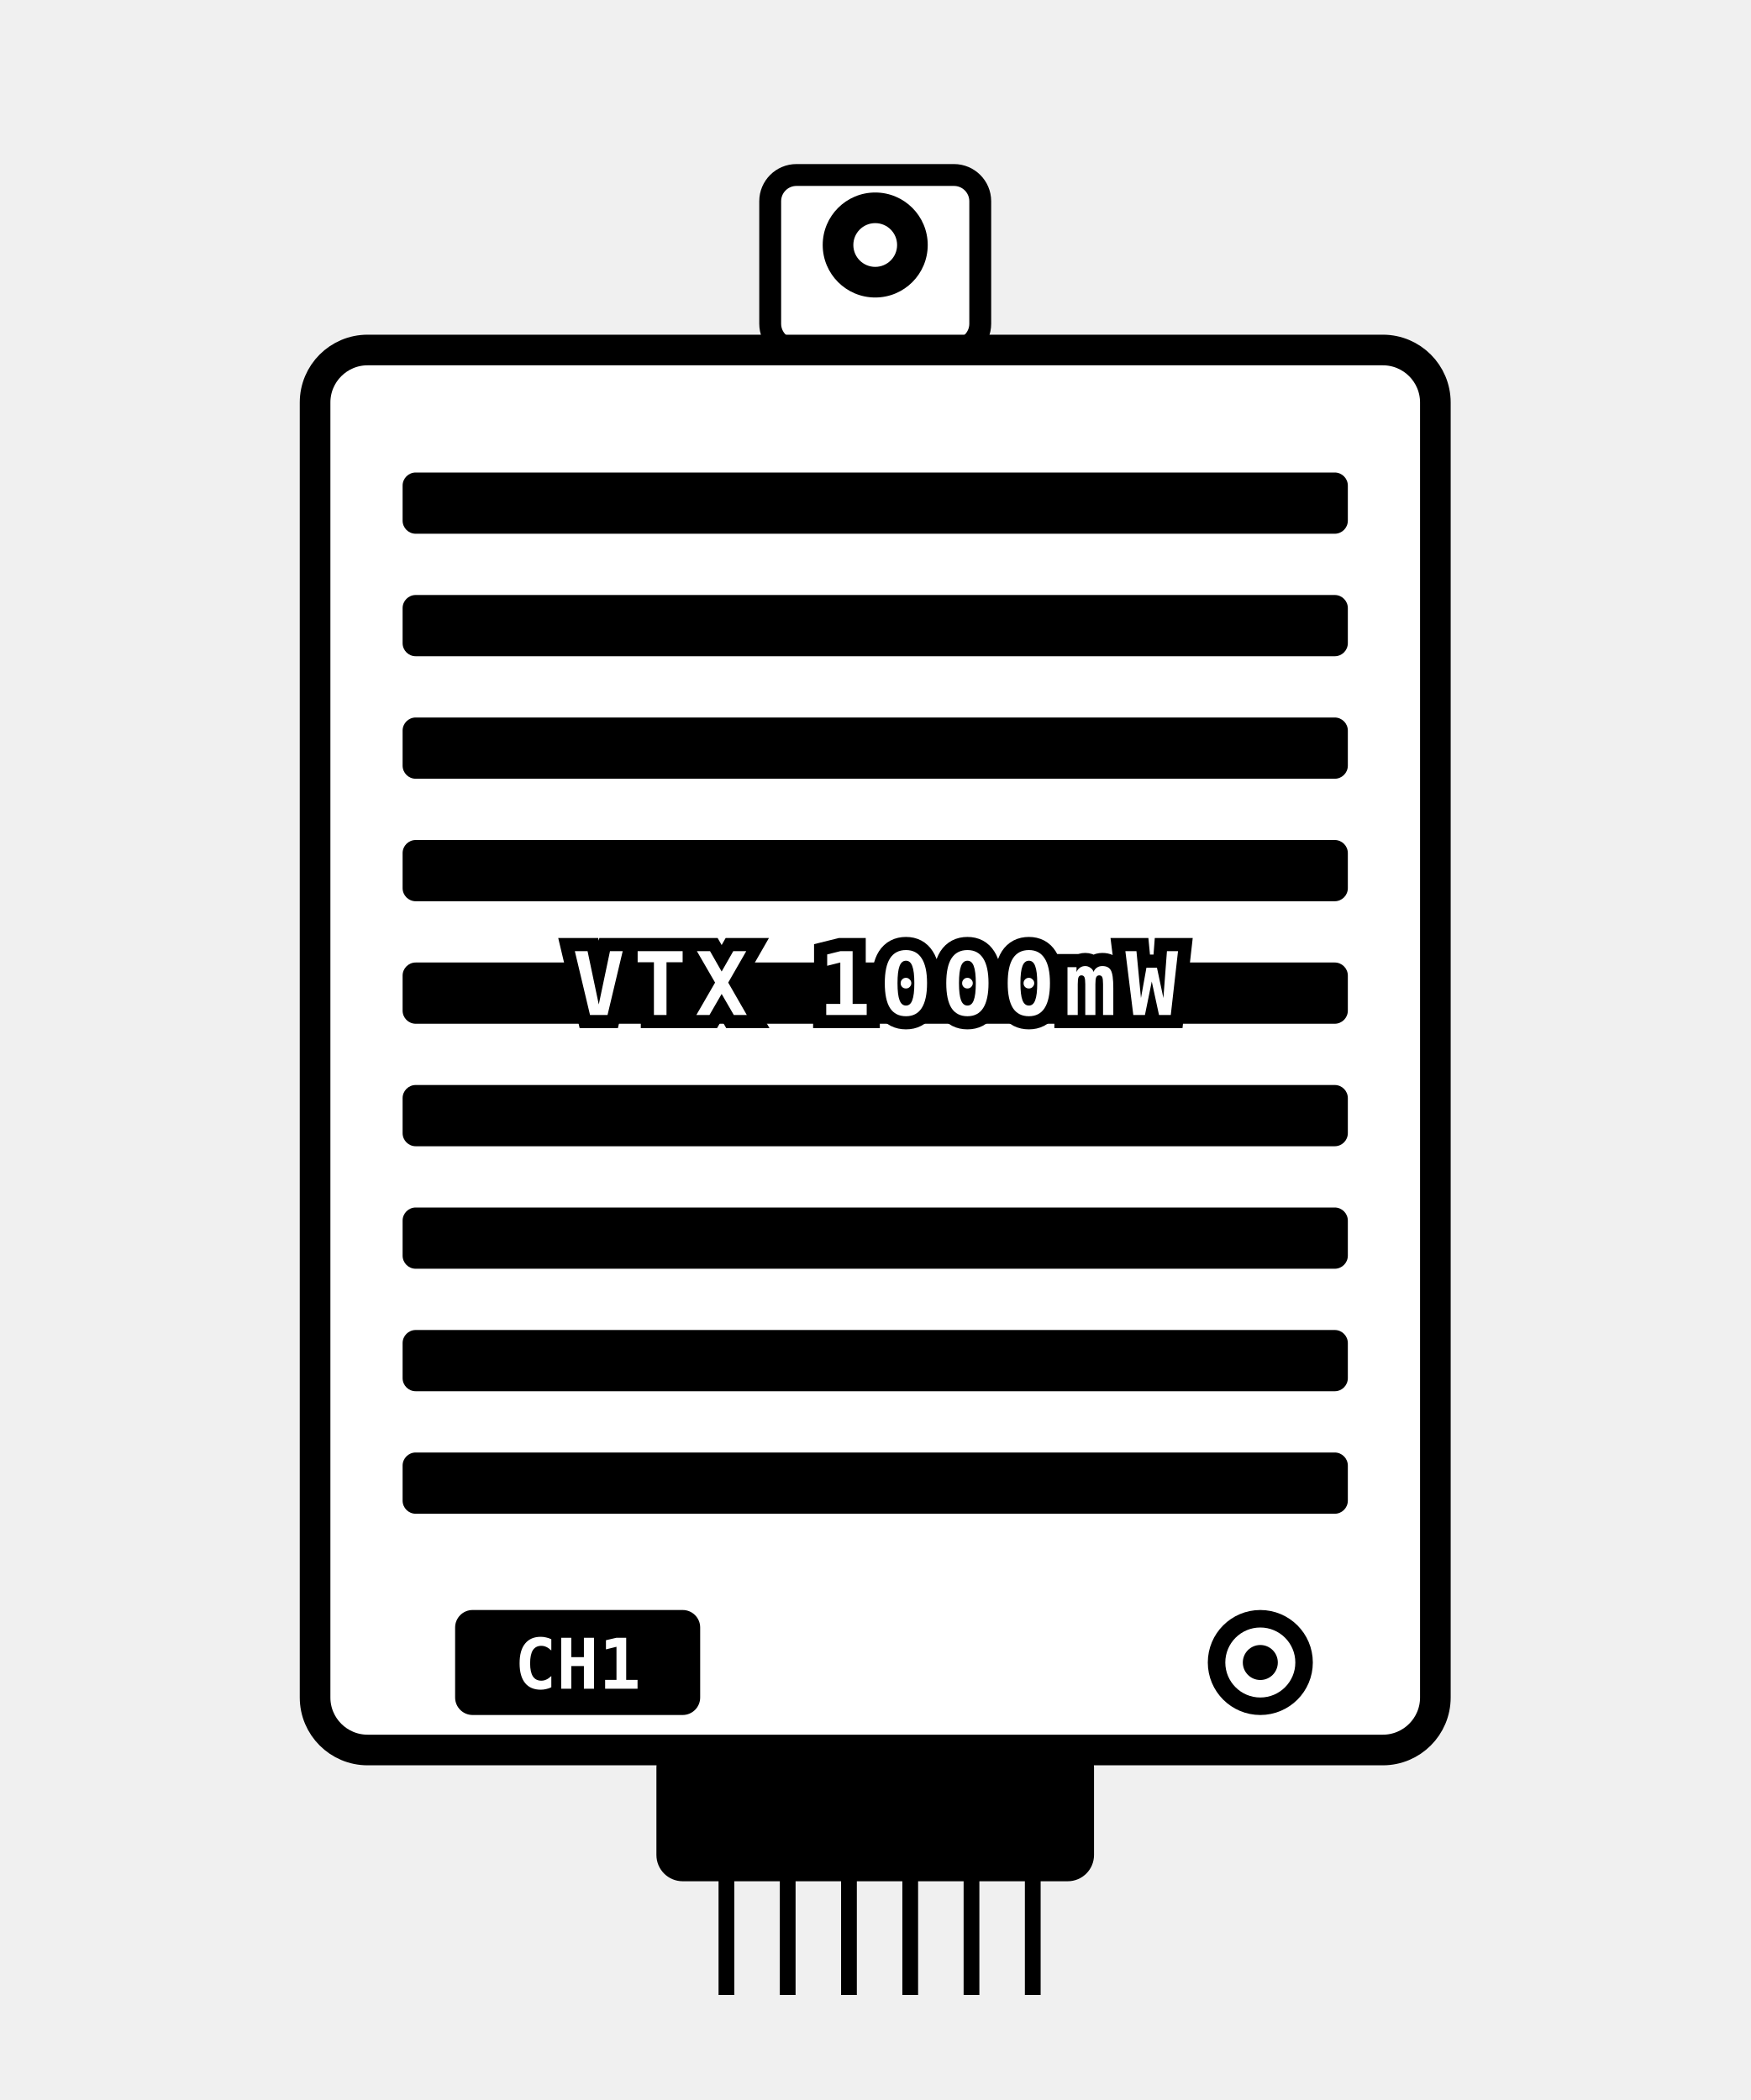
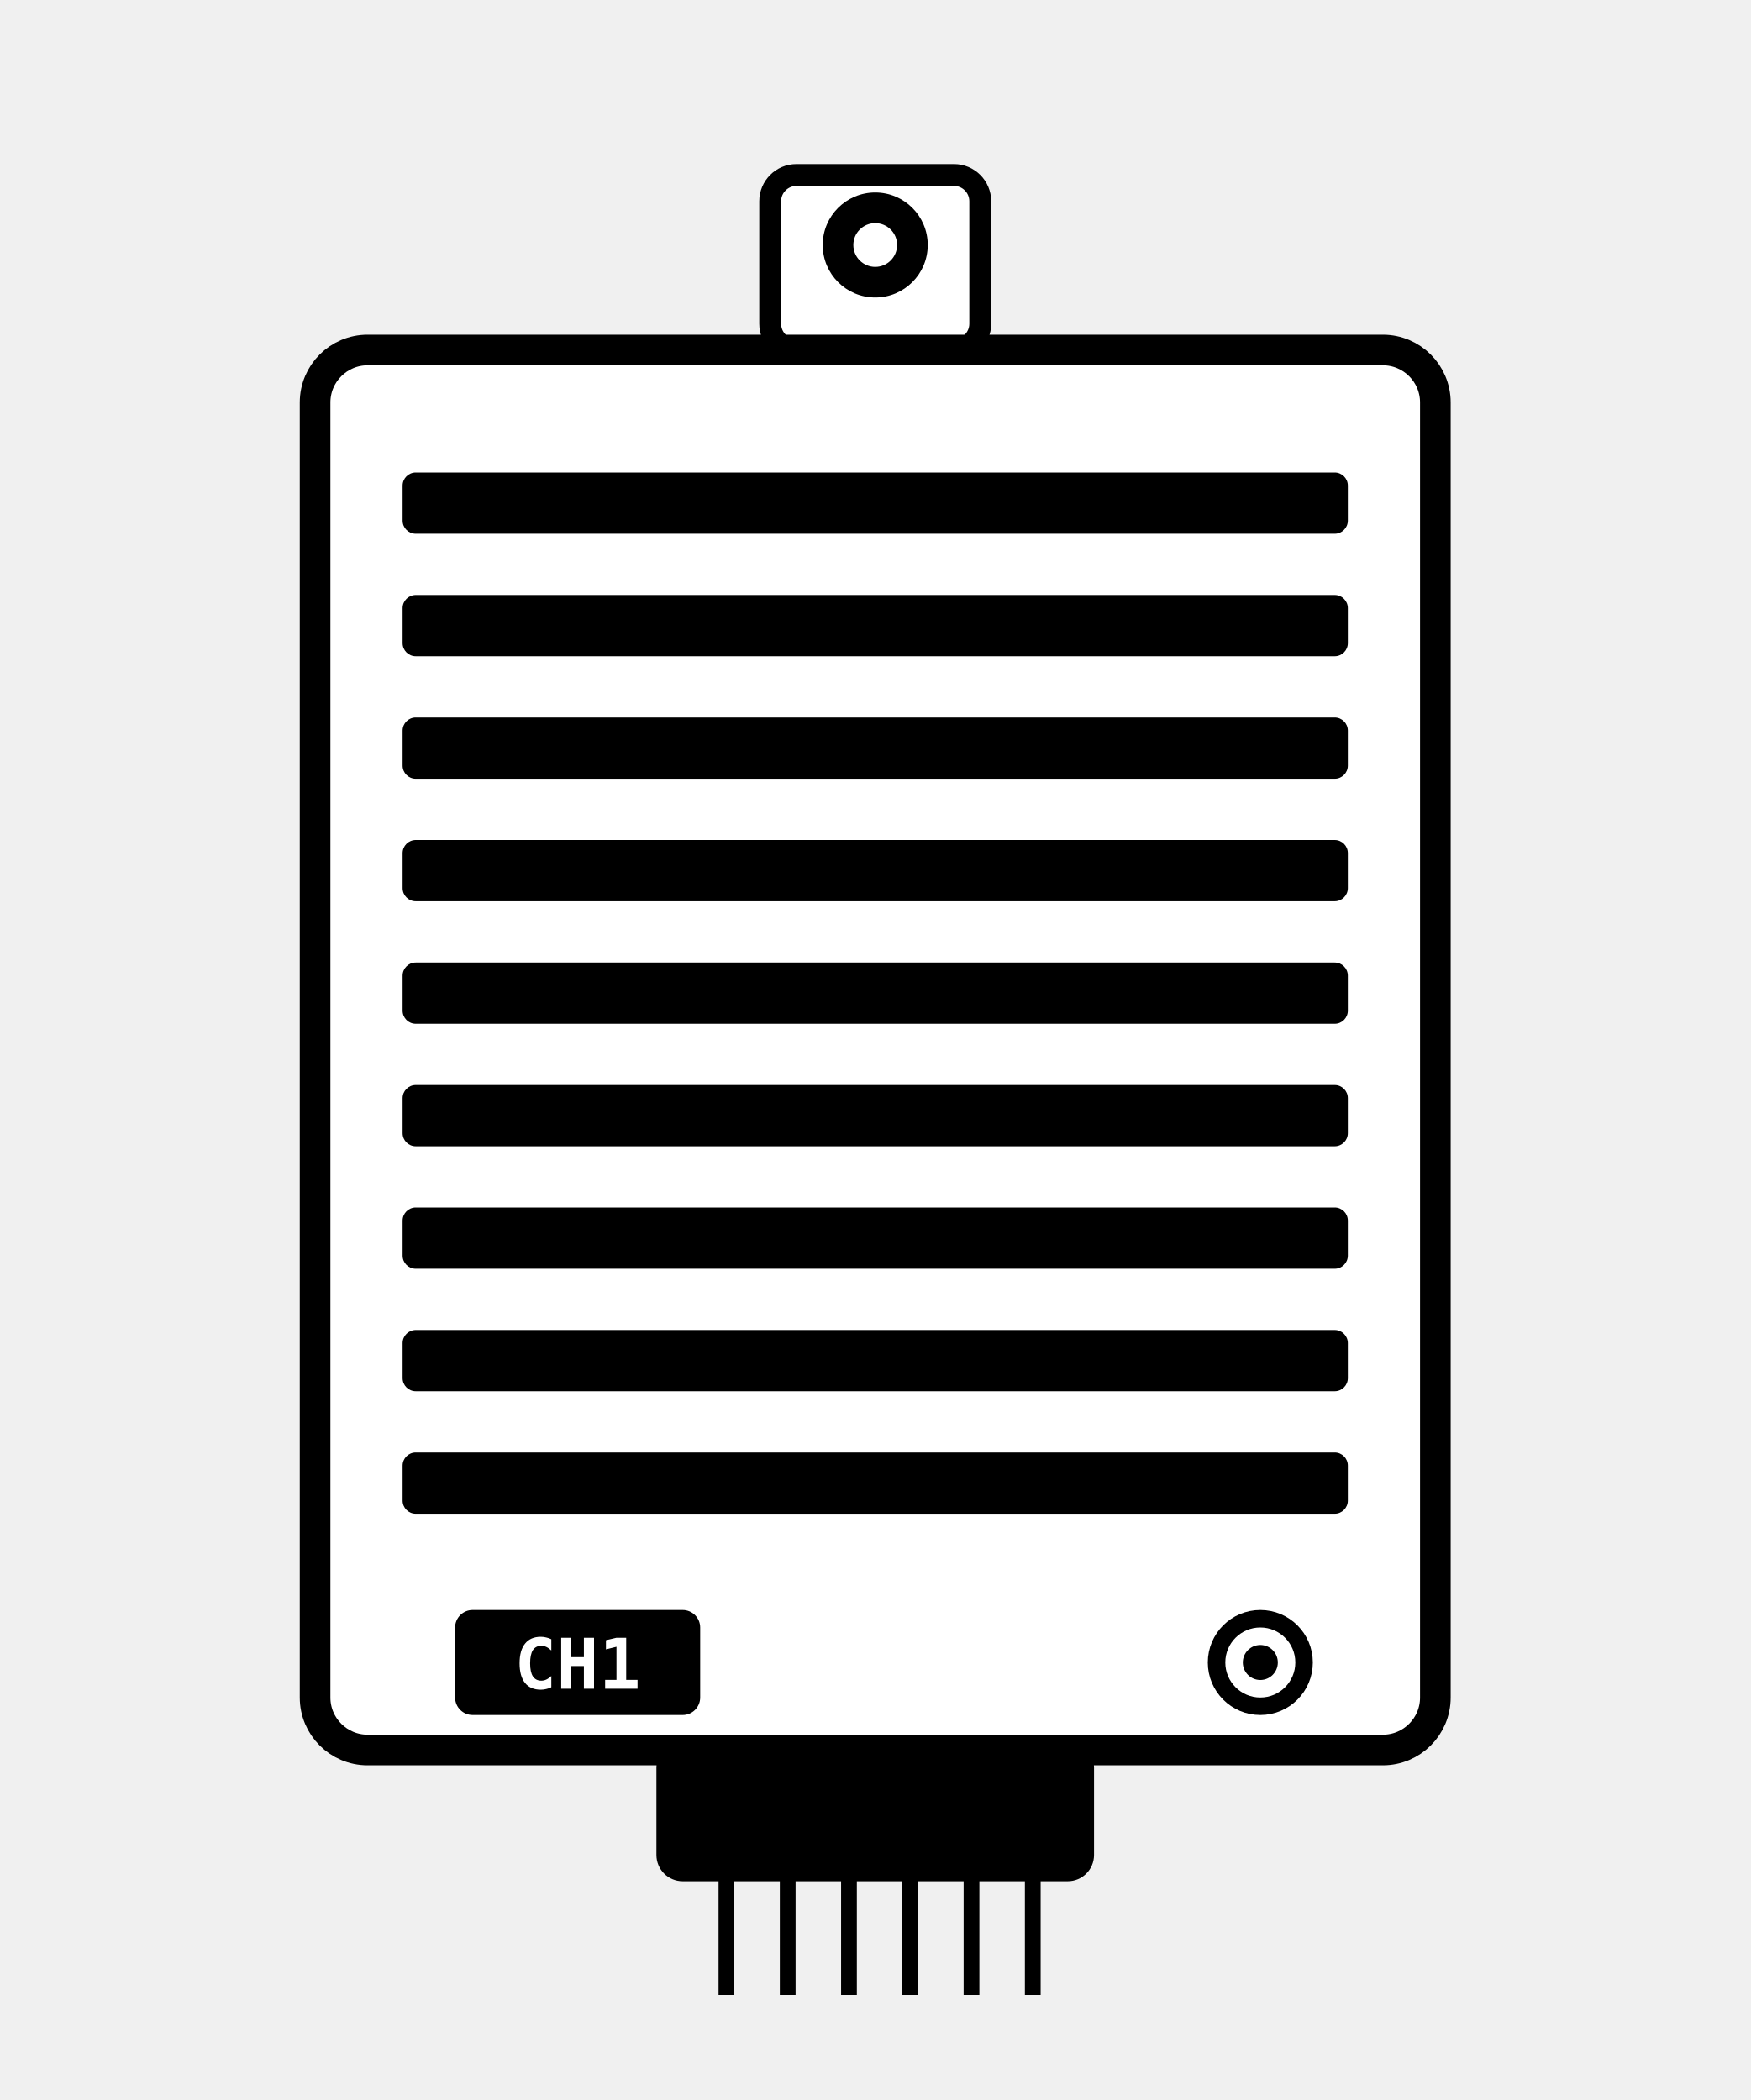
<svg xmlns="http://www.w3.org/2000/svg" viewBox="0 0 200 240" width="200" height="240">
  <g id="vtx-top-view">
    <g transform="translate(100, 20)">
      <rect x="-12" y="0" width="24" height="20" rx="3" fill="#ffffff" stroke="#000000" stroke-width="2.5" />
      <circle cx="0" cy="8" r="6" fill="#000000" />
      <circle cx="0" cy="8" r="2.5" fill="#ffffff" />
    </g>
    <rect x="36" y="40" width="128" height="160" rx="6" fill="#ffffff" stroke="#000000" stroke-width="3.5" />
    <rect x="46" y="54" width="108" height="7" rx="1.5" fill="#000000" />
    <rect x="46" y="68" width="108" height="7" rx="1.5" fill="#000000" />
    <rect x="46" y="82" width="108" height="7" rx="1.5" fill="#000000" />
    <rect x="46" y="96" width="108" height="7" rx="1.5" fill="#000000" />
    <rect x="46" y="110" width="108" height="7" rx="1.5" fill="#000000" />
    <rect x="46" y="124" width="108" height="7" rx="1.5" fill="#000000" />
    <rect x="46" y="138" width="108" height="7" rx="1.5" fill="#000000" />
    <rect x="46" y="152" width="108" height="7" rx="1.5" fill="#000000" />
    <rect x="46" y="166" width="108" height="7" rx="1.5" fill="#000000" />
    <rect x="52" y="184" width="28" height="12" rx="2" fill="#000000" />
    <text x="66" y="193" text-anchor="middle" font-family="monospace" font-size="8" font-weight="bold" fill="#ffffff">CH1</text>
    <circle cx="144" cy="190" r="5" fill="#ffffff" stroke="#000000" stroke-width="2" />
    <circle cx="144" cy="190" r="2" fill="#000000" />
    <rect x="76" y="200" width="48" height="14" rx="2" fill="#000000" stroke="#000000" stroke-width="2" />
    <line x1="83" y1="214" x2="83" y2="228" stroke="#000000" stroke-width="1.8" />
    <line x1="90" y1="214" x2="90" y2="228" stroke="#000000" stroke-width="1.8" />
    <line x1="97" y1="214" x2="97" y2="228" stroke="#000000" stroke-width="1.8" />
    <line x1="104" y1="214" x2="104" y2="228" stroke="#000000" stroke-width="1.8" />
    <line x1="111" y1="214" x2="111" y2="228" stroke="#000000" stroke-width="1.8" />
    <line x1="118" y1="214" x2="118" y2="228" stroke="#000000" stroke-width="1.8" />
-     <text x="100" y="116" text-anchor="middle" font-family="system-ui, monospace, sans-serif" font-size="10" font-weight="900" fill="#ffffff" stroke="#000000" stroke-width="3" paint-order="stroke fill" letter-spacing="1">
-       VTX 1000mW
-     </text>
  </g>
</svg>
